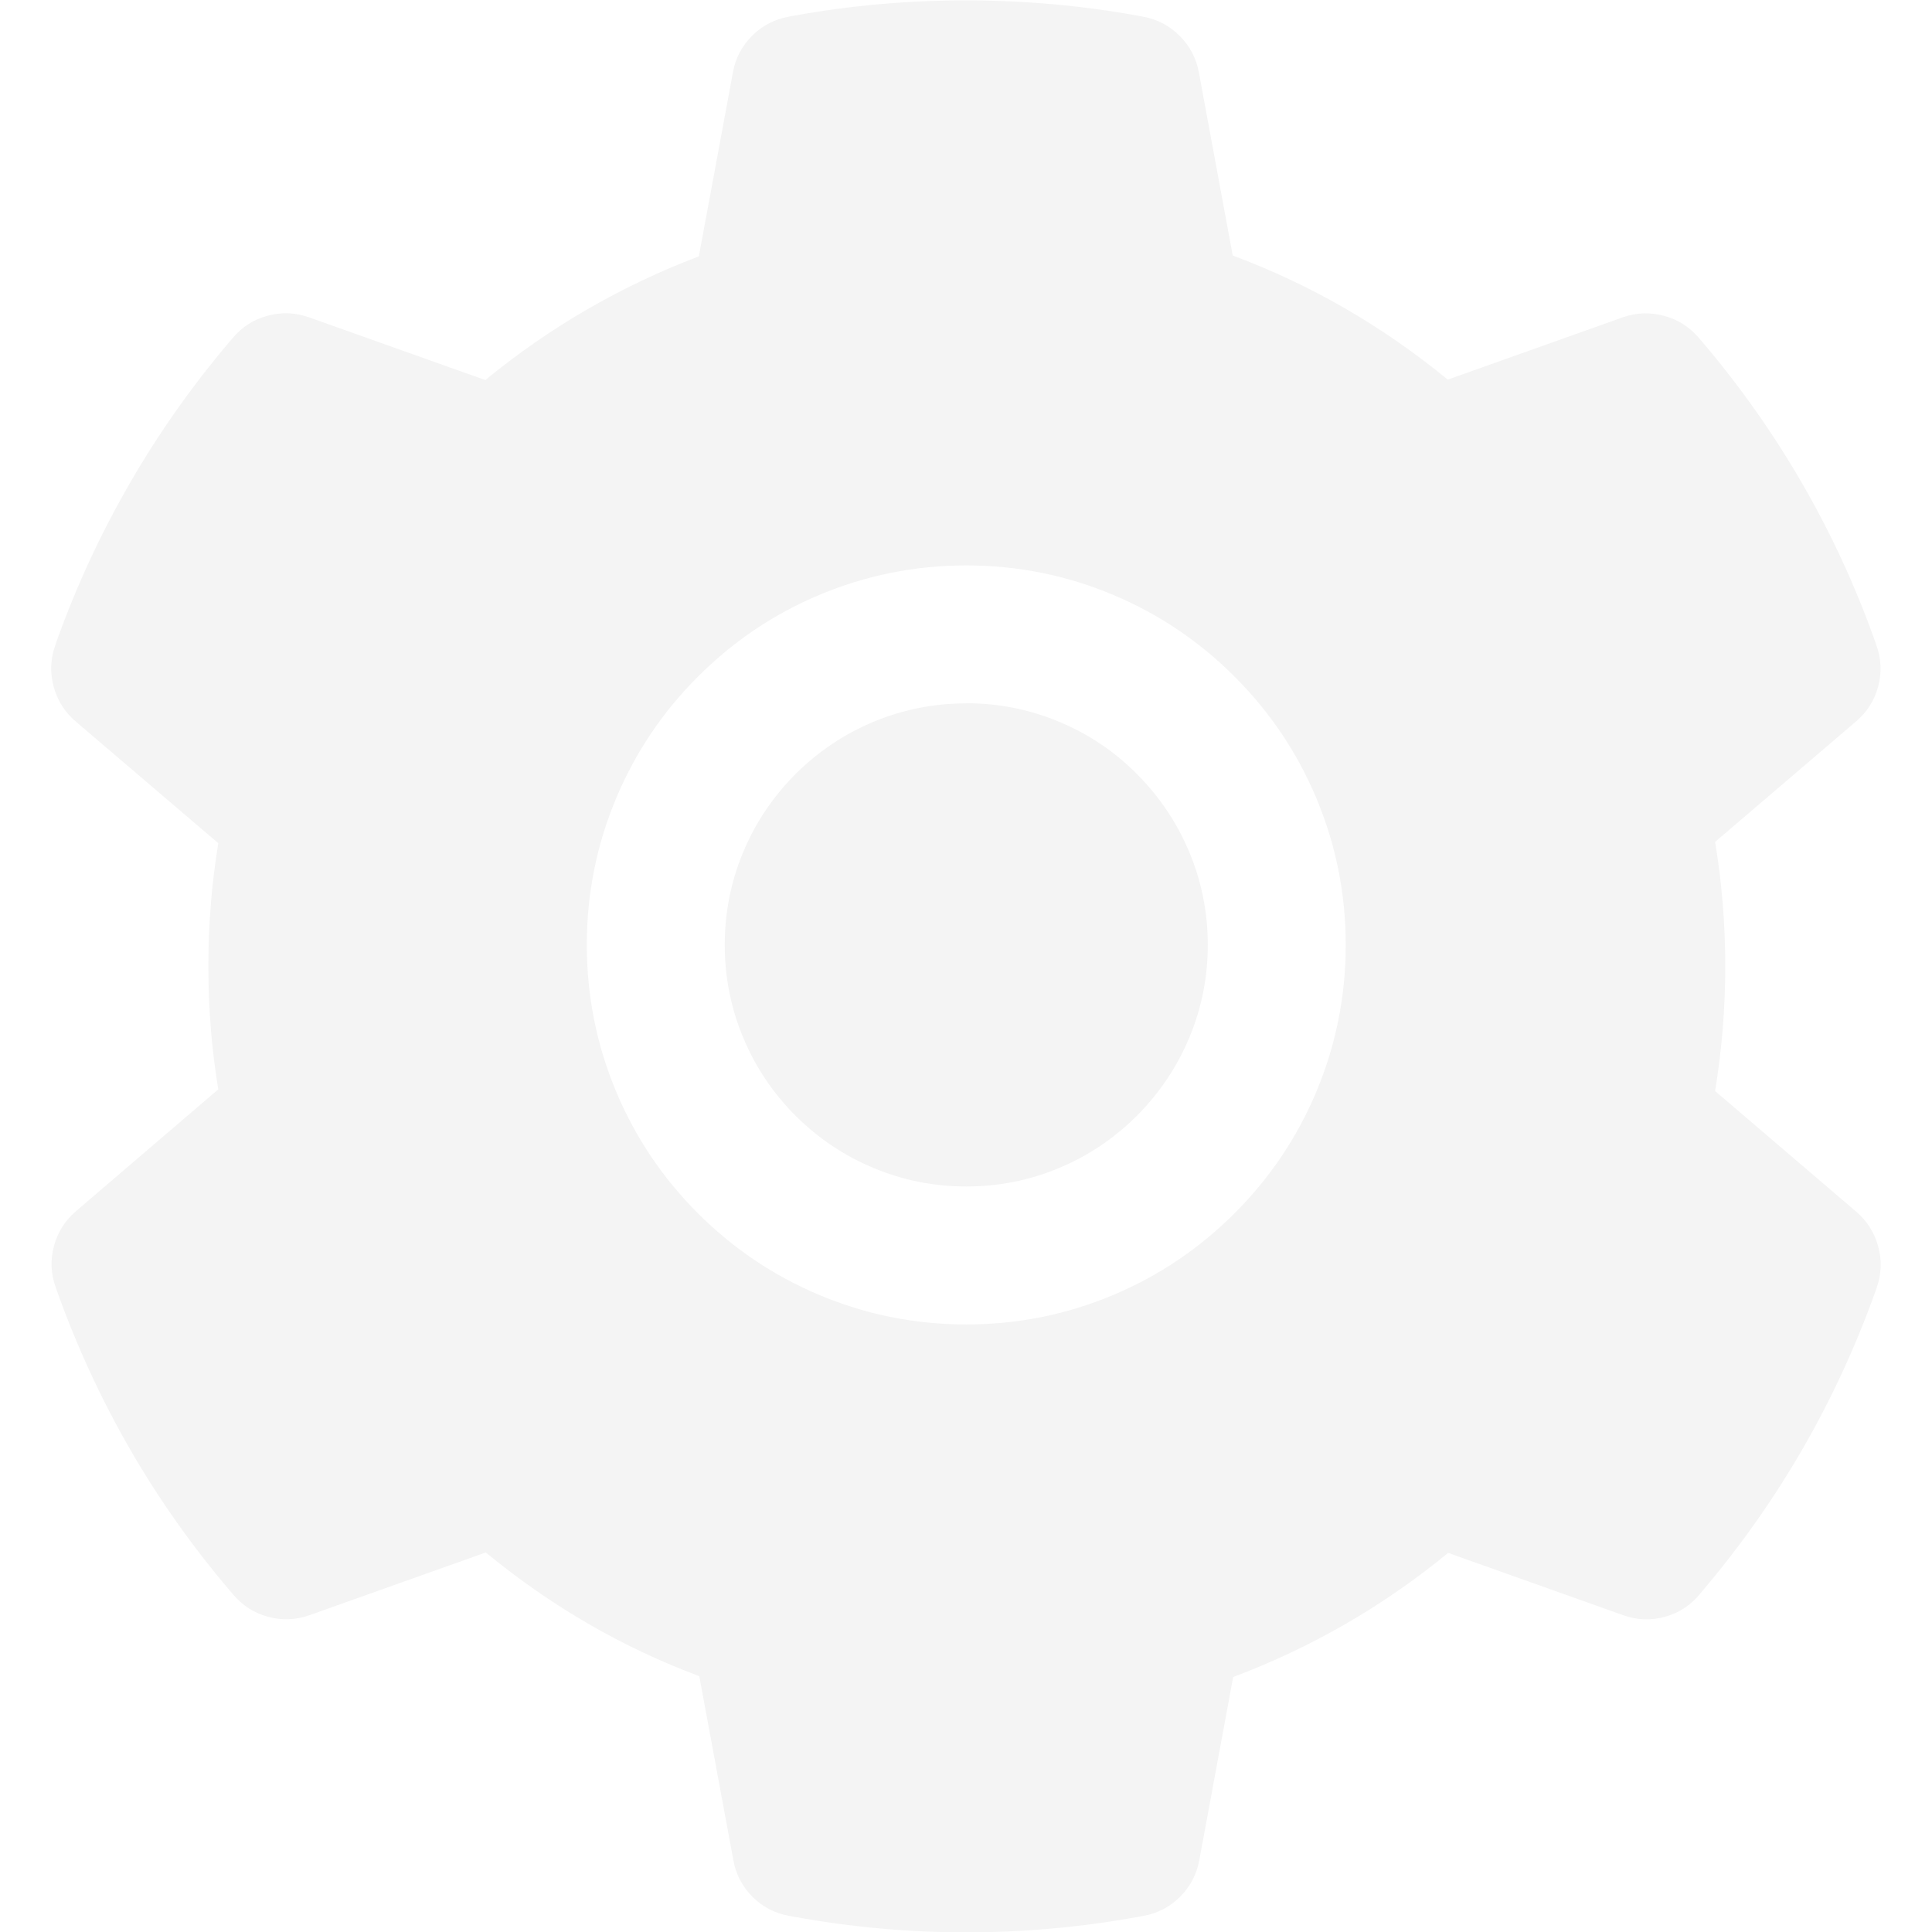
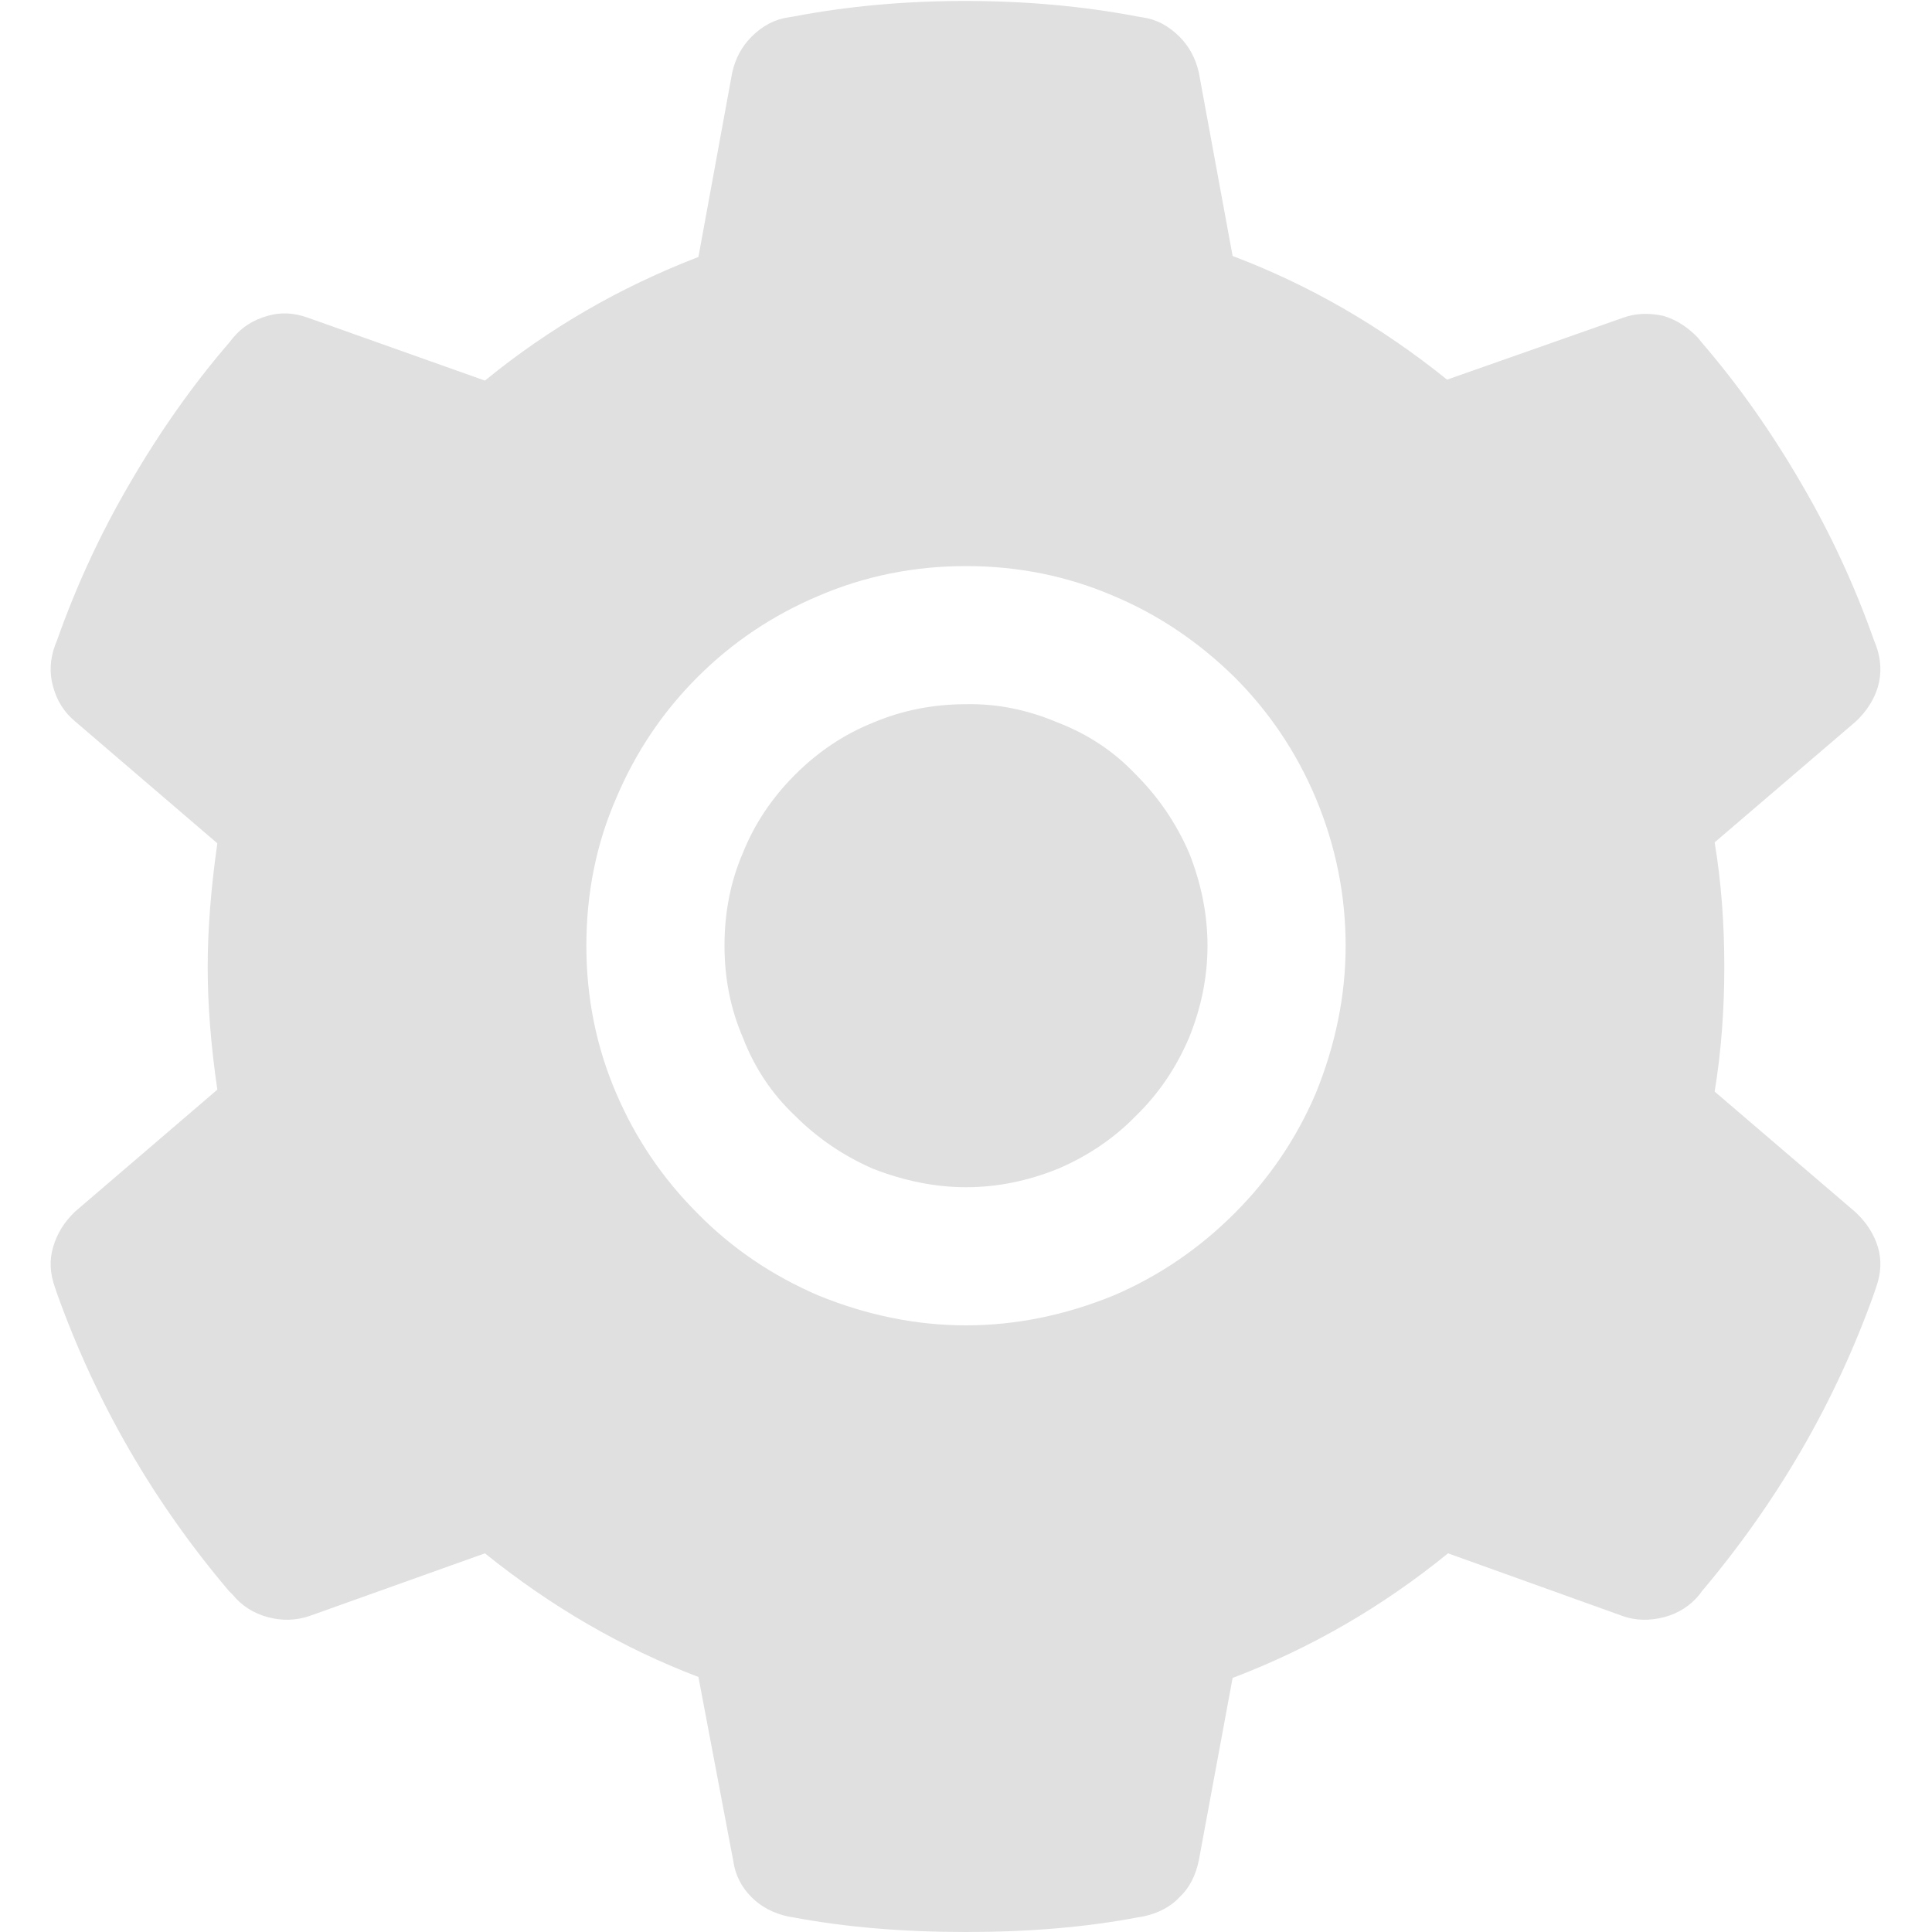
<svg xmlns="http://www.w3.org/2000/svg" xmlns:xlink="http://www.w3.org/1999/xlink" version="1.1" preserveAspectRatio="none" x="0px" y="0px" width="100px" height="100px" viewBox="0 0 100 100">
  <defs>
-     <g id="Layer0_0_FILL">
-       <path fill="#F4F4F4" stroke="none" d=" M 853.55 223.4 L 851.75 221.3 Q 845.3 213.75 835.7 211.15 826.1 208.55 816.7 211.8 L 735.5 240.7 Q 690.05 203.4 635.9 183.2 L 620.2 98.3 Q 618.35 88.5 611.3 81.45 604.2 74.4 594.4 72.6 L 591.7 72.1 Q 552.7 65.05 512.3 65.05 471.9 65.05 432.9 72.1 L 430.2 72.6 Q 420.35 74.4 413.25 81.45 406.2 88.5 404.4 98.3 L 388.6 183.6 Q 334.4 204.2 289.7 240.9 L 207.9 211.8 Q 198.5 208.5 188.85 211.1 179.2 213.7 172.8 221.3 L 171 223.4 Q 145.05 254 125 288.7 104.95 323.4 91.4 361.1 L 90.5 363.7 Q 87.15 373.1 89.7 382.75 92.25 392.4 99.8 398.9 L 166 455.4 Q 161.4 483.3 161.4 512.4 161.4 541.8 166 569.4 L 100 625.9 Q 92.4 632.45 89.85 642.1 87.3 651.75 90.7 661.1 L 91.6 663.7 Q 119.15 740.2 171.2 801.4 L 173 803.5 Q 179.45 811.1 189.05 813.7 198.7 816.3 208.1 813 L 289.9 783.9 Q 335.3 821.25 388.8 841.2 L 404.6 926.5 Q 406.4 936.35 413.45 943.4 420.55 950.45 430.35 952.2 L 433.1 952.7 Q 472.45 959.85 512.5 959.85 552.5 959.85 591.9 952.7 L 594.6 952.2 Q 604.4 950.45 611.5 943.4 618.55 936.35 620.4 926.5 L 636.1 841.6 Q 690.5 821.15 735.7 784.1 L 816.9 813 Q 826.3 816.35 835.9 813.75 845.55 811.15 852 803.5 L 853.75 801.4 Q 906 739.7 933.35 663.7 L 934.25 661.1 Q 937.5 651.8 934.9 642.2 932.3 632.6 924.75 626.1 L 859.35 570.2 Q 864.05 541.4 864.05 512.5 864.05 483 859.35 454.8 L 924.75 398.9 Q 932.35 392.4 934.9 382.75 937.45 373.1 934.05 363.7 L 933.15 361.1 Q 919.7 323.4 899.6 288.65 879.55 254 853.55 223.4 M 688.25 502.5 Q 688.25 538.25 674.45 570.95 661.1 602.5 636.75 626.8 612.45 651.15 580.9 664.5 548.25 678.3 512.5 678.3 476.7 678.3 444.05 664.5 412.5 651.15 388.15 626.8 363.85 602.5 350.5 570.95 336.7 538.25 336.7 502.5 336.7 466.75 350.5 434.1 363.85 402.55 388.2 378.25 412.5 353.9 444.05 340.55 476.75 326.75 512.5 326.75 548.25 326.75 580.9 340.55 612.45 353.9 636.75 378.25 661.1 402.55 674.45 434.1 688.25 466.75 688.25 502.5 M 512.5 390.6 L 512.5 390.65 Q 490.1 390.65 469.7 399.1 449.3 407.55 433.35 423.4 417.5 439.35 409.05 459.75 400.6 480.15 400.6 502.5 400.6 524.9 409.1 545.35 417.55 565.7 433.35 581.6 449.3 597.45 469.7 605.9 490.1 614.4 512.5 614.4 534.9 614.4 555.3 605.9 575.65 597.45 591.55 581.6 607.4 565.65 615.85 545.3 624.35 524.9 624.35 502.5 624.35 480.1 615.85 459.7 607.4 439.35 591.55 423.4 575.9 407.6 555.3 399.1 534.75 390.55 512.5 390.6 Z" />
+     <g id="Layer2_0_FILL">
+       <path fill="#E0E0E0" stroke="none" d=" M 88.1 17.75 L 87.9 17.5 Q 87.1 16.65 86.1 16.35 84.95 16.1 84 16.45 L 74.9 19.65 Q 69.75 15.5 63.8 13.25 L 62.05 3.75 Q 61.8 2.65 61.05 1.9 60.2 1.05 59.15 0.9 L 58.85 0.85 Q 54.65 0.05 49.95 0.05 45.3 0.05 41.1 0.85 L 40.8 0.9 Q 39.75 1.05 38.9 1.9 38.15 2.65 37.9 3.75 L 36.15 13.3 Q 30.05 15.65 25.1 19.7 L 15.95 16.45 Q 14.85 16.05 13.85 16.35 12.75 16.65 12.05 17.5 L 11.85 17.75 Q 9.05 21 6.7 25.05 4.45 28.9 2.95 33.15 L 2.85 33.4 Q 2.45 34.5 2.75 35.55 3.05 36.65 3.9 37.35 L 11.25 43.65 Q 10.75 47.15 10.75 50.05 10.75 53 11.25 56.4 L 3.9 62.7 Q 3.05 63.5 2.75 64.55 2.45 65.55 2.85 66.65 L 2.95 66.95 Q 6 75.45 11.85 82.35 L 12.05 82.55 Q 12.75 83.4 13.85 83.7 14.95 84 16 83.65 L 25.1 80.4 Q 30.25 84.55 36.15 86.8 L 37.95 96.3 Q 38.1 97.4 38.9 98.2 39.65 98.95 40.8 99.2 L 41.1 99.25 Q 45.1 100 50 100 54.9 100 58.85 99.25 L 59.15 99.2 Q 60.35 98.95 61.05 98.2 61.8 97.5 62.05 96.3 L 63.8 86.85 Q 69.85 84.55 74.95 80.4 L 84 83.65 Q 85 84 86.15 83.7 87.25 83.4 87.95 82.55 L 88.1 82.35 Q 94 75.35 97 66.95 L 97.1 66.65 Q 97.5 65.55 97.2 64.55 96.9 63.55 96.05 62.75 L 88.75 56.5 Q 89.25 53.45 89.25 50.05 89.25 46.6 88.75 43.6 L 96.05 37.35 Q 96.9 36.55 97.2 35.55 97.5 34.5 97.1 33.4 L 97 33.15 Q 95.5 28.9 93.25 25.05 90.9 21 88.1 17.75 M 42.35 30.85 Q 45.95 29.3 50 29.3 54.05 29.3 57.65 30.85 61.1 32.3 63.9 35.05 66.6 37.75 68.1 41.3 69.65 45 69.65 48.95 69.65 52.8 68.1 56.6 66.6 60.1 63.9 62.8 61.15 65.55 57.65 67.05 53.85 68.6 50 68.6 46.15 68.6 42.35 67.05 38.75 65.5 36.1 62.8 33.4 60.1 31.9 56.6 30.35 53 30.35 48.95 30.35 44.85 31.9 41.3 33.4 37.75 36.1 35.05 38.8 32.35 42.35 30.85 M 50 36.45 Q 47.45 36.45 45.2 37.4 42.95 38.3 41.15 40.1 39.35 41.9 38.45 44.15 37.5 46.35 37.5 48.95 37.5 51.5 38.45 53.7 39.35 56.05 41.15 57.75 42.9 59.5 45.2 60.5 47.65 61.45 50 61.45 52.4 61.45 54.75 60.5 57.1 59.5 58.8 57.75 60.55 56.05 61.55 53.7 62.5 51.35 62.5 48.95 62.5 46.55 61.55 44.15 60.55 41.85 58.8 40.1 57.1 38.3 54.75 37.4 52.4 36.4 50 36.45 Z" />
    </g>
  </defs>
-   <g transform="matrix( 0.1117401, 0, 0, 0.1117554, -7.25,-7.25) ">
-     <use xlink:href="#Layer0_0_FILL" />
+   <g transform="matrix( 1, 0, 0, 1, 0,0) ">
+     <use xlink:href="#Layer2_0_FILL" />
  </g>
</svg>
